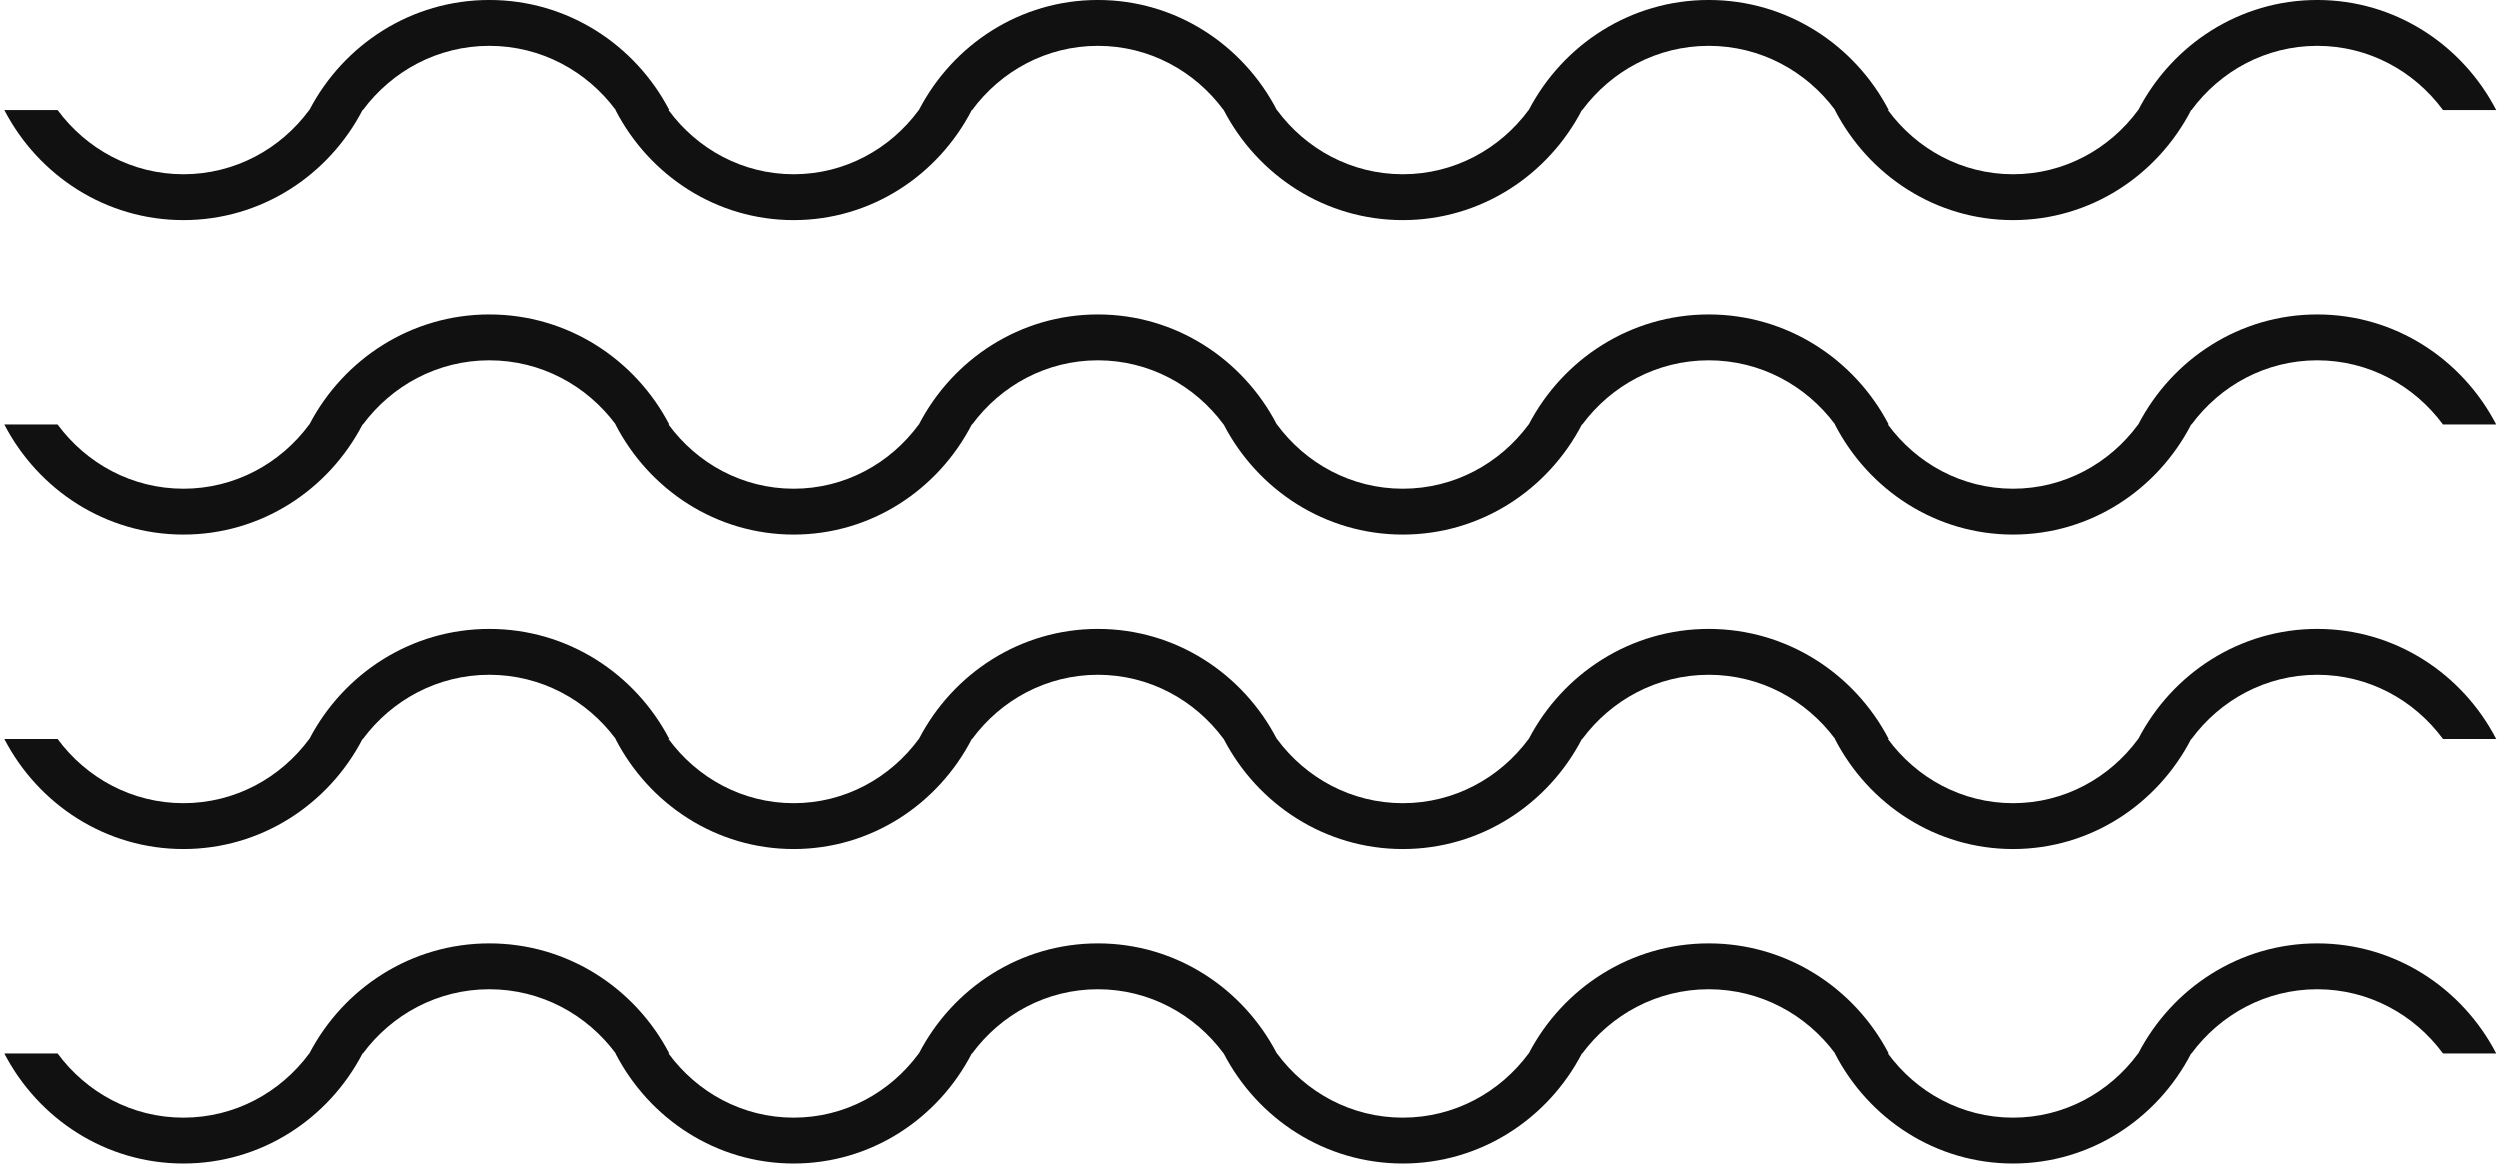
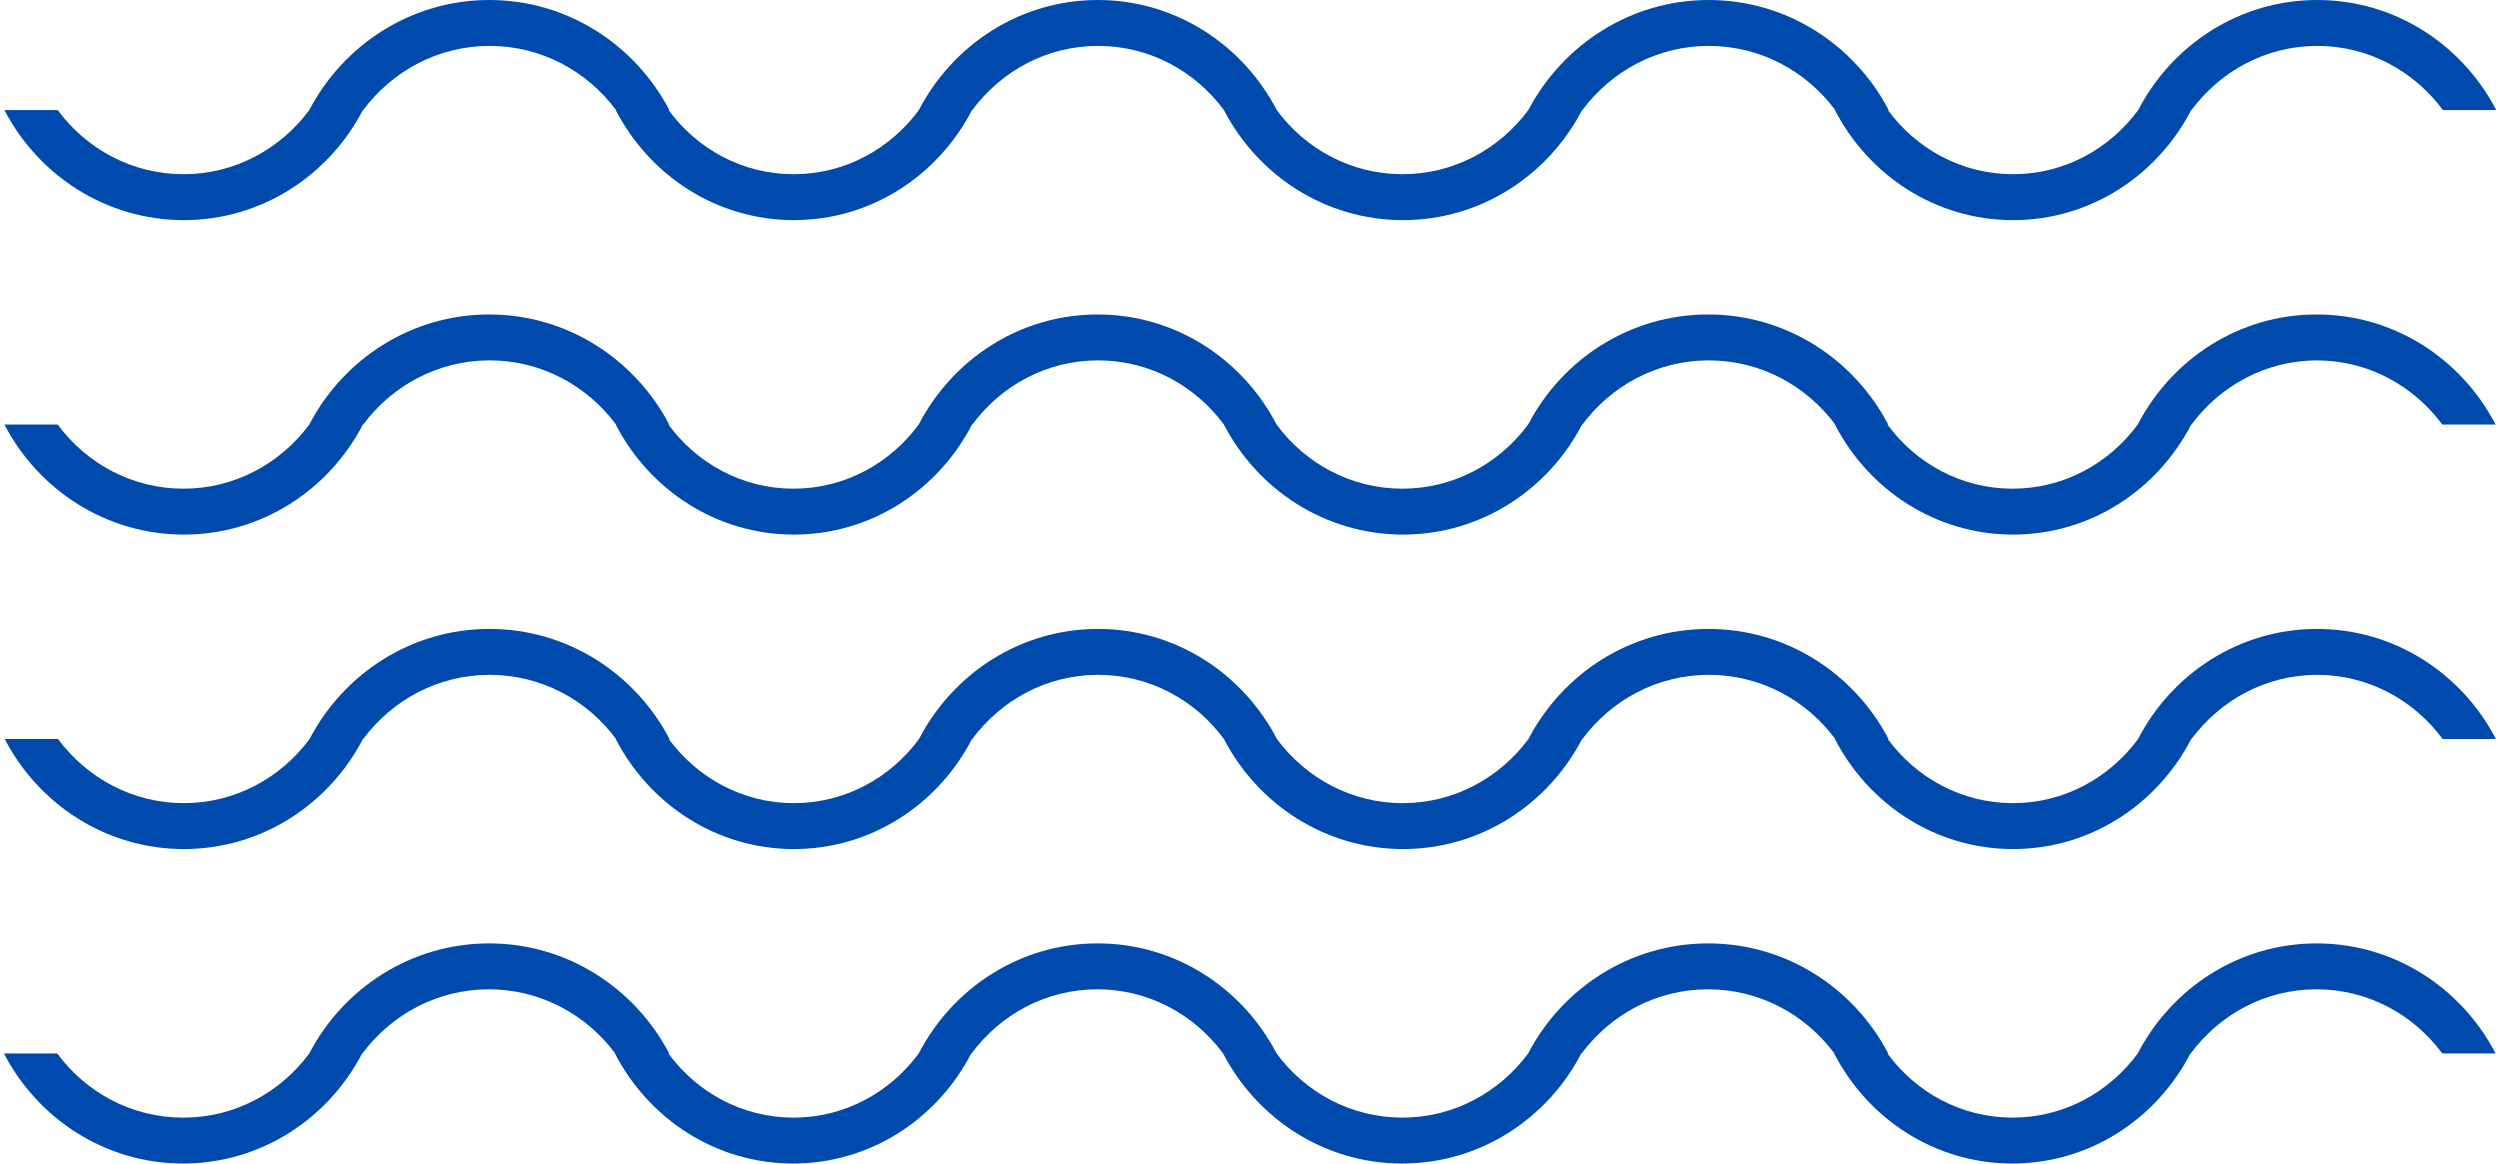
- <svg xmlns="http://www.w3.org/2000/svg" width="159px" height="74px" viewBox="0 0 159 74" fill="#111111" aria-hidden="true">
-   <path fill-rule="evenodd" d="M147.377,42.916 C144.104,42.916 141.207,44.523 139.380,46.999 L139.358,46.999 C137.209,51.160 132.944,53.999 128.028,53.999 C123.112,53.999 118.848,51.160 116.699,46.999 L116.716,46.999 C114.878,44.523 111.965,42.916 108.674,42.916 C105.384,42.916 102.471,44.523 100.633,46.999 L100.610,46.999 C98.449,51.160 94.161,53.999 89.218,53.999 C84.275,53.999 79.988,51.160 77.827,46.999 L77.822,46.999 C75.995,44.523 73.097,42.916 69.825,42.916 C66.552,42.916 63.655,44.523 61.828,46.999 L61.806,46.999 C59.656,51.160 55.392,53.999 50.476,53.999 C45.560,53.999 41.296,51.160 39.147,46.999 L39.163,46.999 C37.326,44.523 34.413,42.916 31.122,42.916 C27.832,42.916 24.919,44.523 23.081,46.999 L23.058,46.999 C20.897,51.160 16.609,53.999 11.666,53.999 C6.723,53.999 2.436,51.160 0.275,46.999 L3.663,46.999 C5.492,49.474 8.391,51.082 11.666,51.082 C14.942,51.082 17.841,49.474 19.670,46.999 L19.677,46.999 C21.848,42.837 26.156,39.999 31.122,39.999 C36.089,39.999 40.396,42.837 42.567,46.999 L42.517,46.999 C44.335,49.474 47.219,51.082 50.476,51.082 C53.734,51.082 56.617,49.474 58.436,46.999 L58.442,46.999 C60.601,42.837 64.885,39.999 69.825,39.999 C74.764,39.999 79.048,42.837 81.207,46.999 L81.215,46.999 C83.044,49.474 85.943,51.082 89.218,51.082 C92.494,51.082 95.393,49.474 97.222,46.999 L97.229,46.999 C99.400,42.837 103.708,39.999 108.674,39.999 C113.641,39.999 117.949,42.837 120.120,46.999 L120.069,46.999 C121.887,49.474 124.771,51.082 128.028,51.082 C131.286,51.082 134.169,49.474 135.988,46.999 L135.994,46.999 C138.153,42.837 142.438,39.999 147.377,39.999 C152.316,39.999 156.600,42.837 158.759,46.999 L155.374,46.999 C153.547,44.523 150.650,42.916 147.377,42.916 ZM147.377,22.916 C144.104,22.916 141.207,24.523 139.380,26.998 L139.358,26.998 C137.209,31.160 132.944,33.999 128.028,33.999 C123.112,33.999 118.848,31.160 116.699,26.998 L116.716,26.998 C114.878,24.523 111.965,22.916 108.674,22.916 C105.384,22.916 102.471,24.523 100.633,26.998 L100.610,26.998 C98.449,31.160 94.161,33.999 89.218,33.999 C84.275,33.999 79.988,31.160 77.827,26.998 L77.822,26.998 C75.995,24.523 73.097,22.916 69.825,22.916 C66.552,22.916 63.655,24.523 61.828,26.998 L61.806,26.998 C59.656,31.160 55.392,33.999 50.476,33.999 C45.560,33.999 41.296,31.160 39.147,26.998 L39.163,26.998 C37.326,24.523 34.413,22.916 31.122,22.916 C27.832,22.916 24.919,24.523 23.081,26.998 L23.058,26.998 C20.897,31.160 16.609,33.999 11.666,33.999 C6.723,33.999 2.436,31.160 0.275,26.998 L3.663,26.998 C5.492,29.474 8.391,31.082 11.666,31.082 C14.942,31.082 17.841,29.474 19.670,26.998 L19.677,26.998 C21.848,22.837 26.156,19.999 31.122,19.999 C36.089,19.999 40.396,22.837 42.567,26.998 L42.517,26.998 C44.335,29.474 47.219,31.082 50.476,31.082 C53.734,31.082 56.617,29.474 58.436,26.998 L58.442,26.998 C60.601,22.837 64.885,19.999 69.825,19.999 C74.764,19.999 79.048,22.837 81.207,26.998 L81.215,26.998 C83.044,29.474 85.943,31.082 89.218,31.082 C92.494,31.082 95.393,29.474 97.222,26.998 L97.229,26.998 C99.400,22.837 103.708,19.999 108.674,19.999 C113.641,19.999 117.949,22.837 120.120,26.998 L120.069,26.998 C121.887,29.474 124.771,31.082 128.028,31.082 C131.286,31.082 134.169,29.474 135.988,26.998 L135.994,26.998 C138.153,22.837 142.438,19.999 147.377,19.999 C152.316,19.999 156.600,22.837 158.759,26.998 L155.374,26.998 C153.547,24.523 150.650,22.916 147.377,22.916 ZM147.377,2.916 C144.104,2.916 141.207,4.524 139.380,6.999 L139.358,6.999 C137.209,11.160 132.944,13.999 128.028,13.999 C123.112,13.999 118.848,11.160 116.699,6.999 L116.716,6.999 C114.878,4.524 111.965,2.916 108.674,2.916 C105.384,2.916 102.471,4.524 100.633,6.999 L100.610,6.999 C98.449,11.160 94.161,13.999 89.218,13.999 C84.275,13.999 79.988,11.160 77.827,6.999 L77.822,6.999 C75.995,4.524 73.097,2.916 69.825,2.916 C66.552,2.916 63.655,4.524 61.828,6.999 L61.806,6.999 C59.656,11.160 55.392,13.999 50.476,13.999 C45.560,13.999 41.296,11.160 39.147,6.999 L39.163,6.999 C37.326,4.524 34.413,2.916 31.122,2.916 C27.832,2.916 24.919,4.524 23.081,6.999 L23.058,6.999 C20.897,11.160 16.609,13.999 11.666,13.999 C6.723,13.999 2.436,11.160 0.275,6.999 L3.663,6.999 C5.492,9.475 8.391,11.082 11.666,11.082 C14.942,11.082 17.841,9.475 19.670,6.999 L19.677,6.999 C21.848,2.837 26.156,-0.001 31.122,-0.001 C36.089,-0.001 40.396,2.837 42.567,6.999 L42.517,6.999 C44.335,9.475 47.219,11.082 50.476,11.082 C53.734,11.082 56.617,9.475 58.436,6.999 L58.442,6.999 C60.601,2.837 64.885,-0.001 69.825,-0.001 C74.764,-0.001 79.048,2.837 81.207,6.999 L81.215,6.999 C83.044,9.475 85.943,11.082 89.218,11.082 C92.494,11.082 95.393,9.475 97.222,6.999 L97.229,6.999 C99.400,2.837 103.708,-0.001 108.674,-0.001 C113.641,-0.001 117.949,2.837 120.120,6.999 L120.069,6.999 C121.887,9.475 124.771,11.082 128.028,11.082 C131.286,11.082 134.169,9.475 135.988,6.999 L135.994,6.999 C138.153,2.837 142.438,-0.001 147.377,-0.001 C152.316,-0.001 156.600,2.837 158.759,6.999 L155.374,6.999 C153.547,4.524 150.650,2.916 147.377,2.916 ZM11.666,71.082 C14.942,71.082 17.841,69.475 19.670,66.999 L19.677,66.999 C21.848,62.837 26.156,59.999 31.122,59.999 C36.089,59.999 40.396,62.837 42.567,66.999 L42.517,66.999 C44.335,69.475 47.219,71.082 50.476,71.082 C53.734,71.082 56.617,69.475 58.436,66.999 L58.442,66.999 C60.601,62.837 64.885,59.999 69.825,59.999 C74.764,59.999 79.048,62.837 81.207,66.999 L81.215,66.999 C83.044,69.475 85.943,71.082 89.218,71.082 C92.494,71.082 95.393,69.475 97.222,66.999 L97.229,66.999 C99.400,62.837 103.708,59.999 108.674,59.999 C113.641,59.999 117.949,62.837 120.120,66.999 L120.069,66.999 C121.887,69.475 124.771,71.082 128.028,71.082 C131.286,71.082 134.169,69.475 135.988,66.999 L135.994,66.999 C138.153,62.837 142.438,59.999 147.377,59.999 C152.316,59.999 156.600,62.837 158.759,66.999 L155.374,66.999 C153.547,64.524 150.650,62.916 147.377,62.916 C144.104,62.916 141.207,64.524 139.380,66.999 L139.358,66.999 C137.209,71.160 132.944,73.999 128.028,73.999 C123.112,73.999 118.848,71.160 116.699,66.999 L116.716,66.999 C114.878,64.524 111.965,62.916 108.674,62.916 C105.384,62.916 102.471,64.524 100.633,66.999 L100.610,66.999 C98.449,71.160 94.161,73.999 89.218,73.999 C84.275,73.999 79.988,71.160 77.827,66.999 L77.822,66.999 C75.995,64.524 73.097,62.916 69.825,62.916 C66.552,62.916 63.655,64.524 61.828,66.999 L61.806,66.999 C59.656,71.160 55.392,73.999 50.476,73.999 C45.560,73.999 41.296,71.160 39.147,66.999 L39.163,66.999 C37.326,64.524 34.413,62.916 31.122,62.916 C27.832,62.916 24.919,64.524 23.081,66.999 L23.058,66.999 C20.897,71.160 16.609,73.999 11.666,73.999 C6.723,73.999 2.436,71.160 0.275,66.999 L3.663,66.999 C5.492,69.475 8.391,71.082 11.666,71.082 Z" />
+ <svg xmlns="http://www.w3.org/2000/svg" viewBox="0 0 159 74" width="159" height="74" aria-hidden="true" focusable="false">
+   <path fill="#004aad" fill-rule="evenodd" d="M147.38,42.92c-3.27,0-6.17,1.61-8,4.08h-.02c-2.15,4.16-6.41,7-11.33,7s-9.18-2.84-11.33-7h.02c-1.84-2.48-4.75-4.08-8.04-4.08s-6.2,1.61-8.04,4.08h-.02c-2.16,4.16-6.45,7-11.39,7s-9.23-2.84-11.39-7h0c-1.83-2.48-4.72-4.08-8-4.08s-6.17,1.61-8,4.08h-.02c-2.15,4.16-6.41,7-11.33,7s-9.18-2.84-11.33-7h.02c-1.84-2.48-4.75-4.08-8.04-4.08s-6.2,1.61-8.04,4.08h-.02c-2.16,4.16-6.45,7-11.39,7s-9.23-2.84-11.39-7h3.39c1.83,2.47,4.73,4.08,8,4.08s6.17-1.61,8-4.08h0c2.17-4.16,6.48-7,11.44-7s9.27,2.84,11.45,7h-.05c1.82,2.47,4.7,4.08,7.96,4.08s6.14-1.61,7.96-4.08h0c2.16-4.16,6.44-7,11.38-7s9.22,2.84,11.38,7h0c1.83,2.47,4.73,4.08,8,4.08s6.17-1.61,8-4.08h0c2.17-4.16,6.48-7,11.45-7s9.27,2.84,11.45,7h-.05c1.82,2.47,4.7,4.08,7.96,4.08s6.14-1.61,7.96-4.08h0c2.16-4.16,6.44-7,11.38-7s9.22,2.84,11.38,7h-3.39c-1.83-2.48-4.72-4.08-8-4.08ZM147.38,22.92c-3.27,0-6.17,1.61-8,4.08h-.02c-2.15,4.16-6.41,7-11.33,7s-9.18-2.84-11.33-7h.02c-1.84-2.47-4.75-4.08-8.04-4.08s-6.2,1.61-8.04,4.08h-.02c-2.16,4.16-6.45,7-11.39,7s-9.23-2.84-11.39-7h0c-1.83-2.47-4.72-4.08-8-4.08s-6.17,1.61-8,4.08h-.02c-2.15,4.16-6.41,7-11.33,7s-9.18-2.84-11.33-7h.02c-1.84-2.47-4.75-4.08-8.04-4.08s-6.2,1.61-8.04,4.08h-.02c-2.16,4.16-6.45,7-11.39,7S2.44,31.16.28,27h3.39c1.83,2.48,4.73,4.08,8,4.08s6.17-1.61,8-4.08h0c2.17-4.16,6.48-7,11.44-7s9.27,2.84,11.45,7h-.05c1.82,2.48,4.7,4.08,7.96,4.08s6.14-1.61,7.96-4.08h0c2.16-4.16,6.44-7,11.38-7s9.22,2.84,11.38,7h0c1.83,2.48,4.73,4.08,8,4.08s6.17-1.61,8-4.08h0c2.17-4.16,6.48-7,11.45-7s9.27,2.84,11.45,7h-.05c1.82,2.48,4.7,4.08,7.96,4.08s6.14-1.61,7.96-4.08h0c2.16-4.16,6.44-7,11.38-7s9.22,2.84,11.38,7h-3.39c-1.83-2.47-4.72-4.08-8-4.08ZM147.38,2.92c-3.27,0-6.17,1.61-8,4.08h-.02c-2.15,4.16-6.41,7-11.33,7s-9.18-2.84-11.33-7h.02c-1.84-2.47-4.75-4.08-8.04-4.08s-6.2,1.61-8.04,4.08h-.02c-2.16,4.16-6.45,7-11.39,7s-9.23-2.84-11.39-7h0c-1.83-2.47-4.72-4.08-8-4.08s-6.17,1.61-8,4.08h-.02c-2.15,4.16-6.41,7-11.33,7s-9.18-2.84-11.33-7h.02c-1.84-2.47-4.75-4.08-8.04-4.08s-6.2,1.61-8.04,4.08h-.02c-2.16,4.16-6.45,7-11.39,7S2.44,11.16.28,7h3.39c1.83,2.48,4.73,4.08,8,4.08s6.17-1.61,8-4.08h0C21.85,2.84,26.16,0,31.12,0s9.27,2.84,11.45,7h-.05c1.82,2.48,4.7,4.08,7.96,4.08s6.14-1.61,7.96-4.08h0C60.6,2.84,64.89,0,69.82,0s9.22,2.84,11.38,7h0c1.83,2.48,4.73,4.08,8,4.08s6.17-1.61,8-4.08h0C99.4,2.84,103.71,0,108.67,0s9.27,2.84,11.45,7h-.05c1.82,2.48,4.7,4.08,7.96,4.08s6.14-1.61,7.96-4.08h0C138.15,2.84,142.44,0,147.38,0s9.22,2.84,11.38,7h-3.39c-1.83-2.47-4.72-4.08-8-4.08ZM11.67,71.08c3.28,0,6.17-1.61,8-4.08h0c2.17-4.16,6.48-7,11.44-7s9.27,2.84,11.45,7h-.05c1.82,2.48,4.7,4.08,7.96,4.08s6.14-1.61,7.96-4.08h0c2.16-4.16,6.44-7,11.38-7s9.22,2.84,11.38,7h0c1.83,2.48,4.73,4.08,8,4.08s6.17-1.61,8-4.08h0c2.17-4.16,6.48-7,11.45-7s9.27,2.84,11.45,7h-.05c1.82,2.48,4.7,4.08,7.96,4.08s6.14-1.61,7.96-4.08h0c2.16-4.16,6.44-7,11.38-7s9.22,2.84,11.38,7h-3.39c-1.83-2.47-4.72-4.08-8-4.08s-6.17,1.61-8,4.08h-.02c-2.15,4.16-6.41,7-11.33,7s-9.18-2.84-11.33-7h.02c-1.84-2.47-4.75-4.08-8.04-4.08s-6.2,1.61-8.04,4.08h-.02c-2.16,4.16-6.45,7-11.39,7s-9.23-2.84-11.39-7h0c-1.83-2.47-4.72-4.08-8-4.08s-6.17,1.61-8,4.08h-.02c-2.15,4.16-6.41,7-11.33,7s-9.18-2.84-11.33-7h.02c-1.84-2.47-4.75-4.08-8.04-4.08s-6.2,1.61-8.04,4.08h-.02c-2.16,4.16-6.45,7-11.39,7s-9.23-2.84-11.39-7h3.39c1.83,2.48,4.73,4.08,8,4.08Z" />
</svg>
